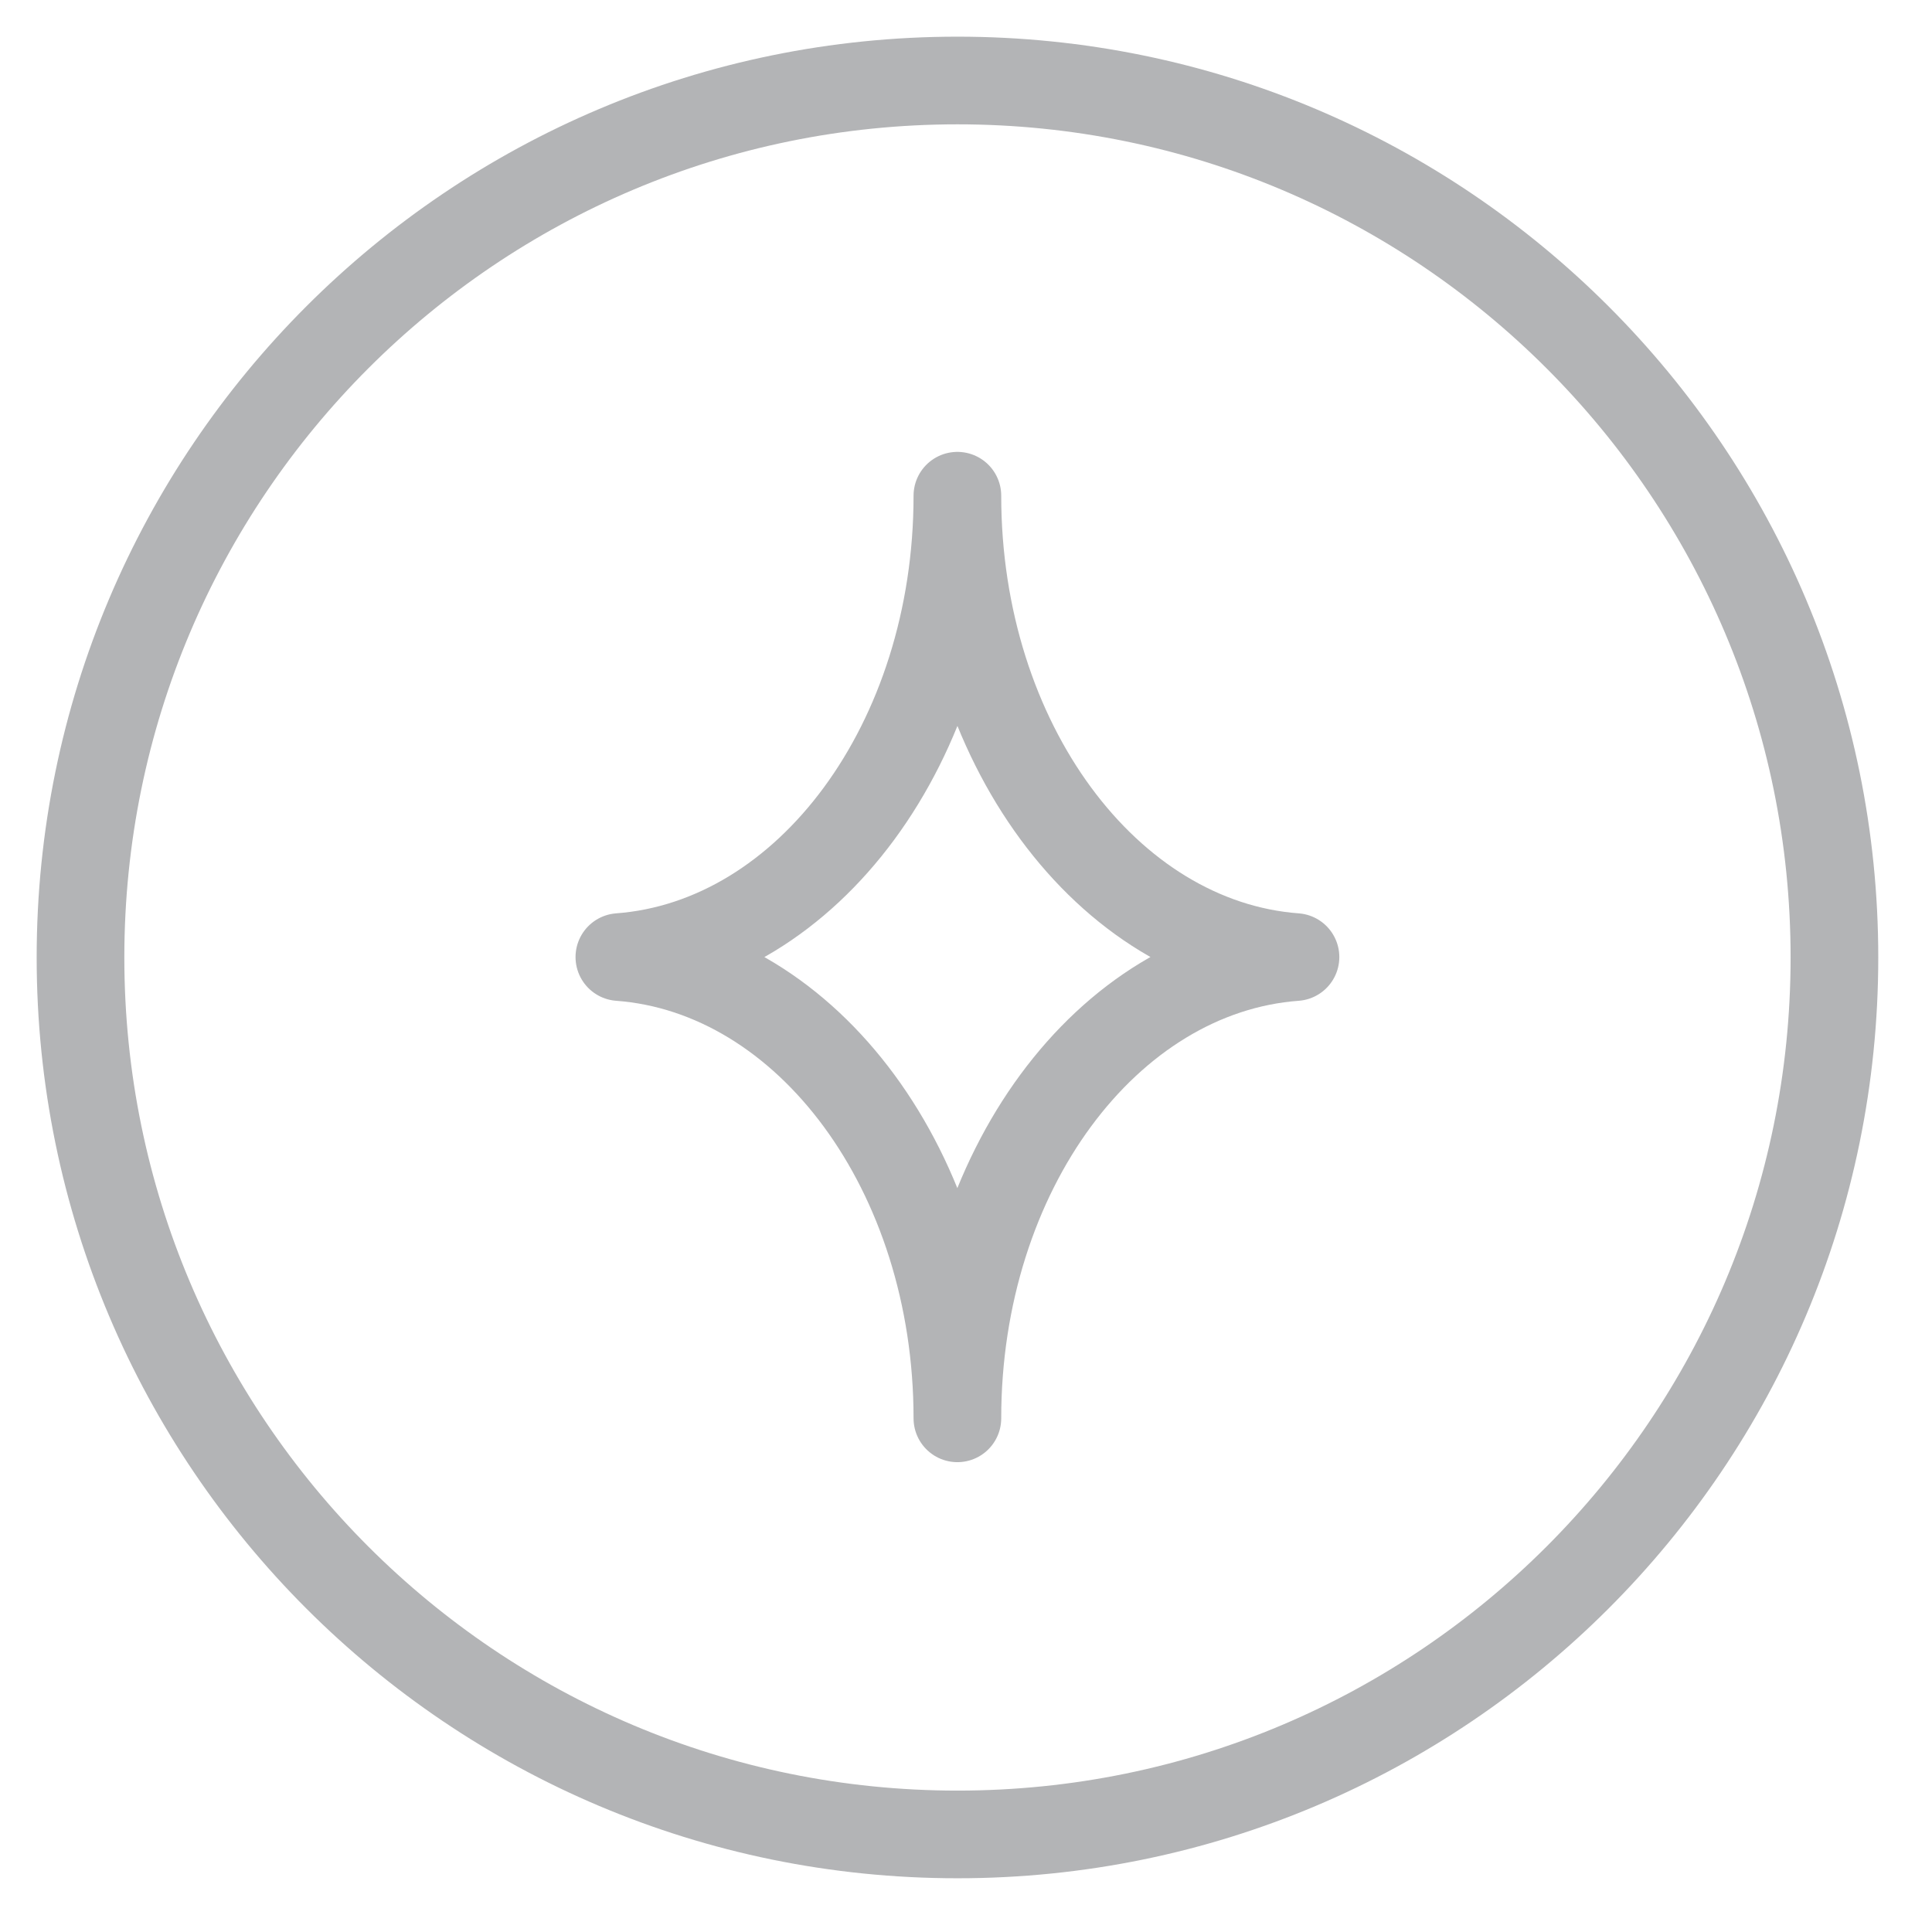
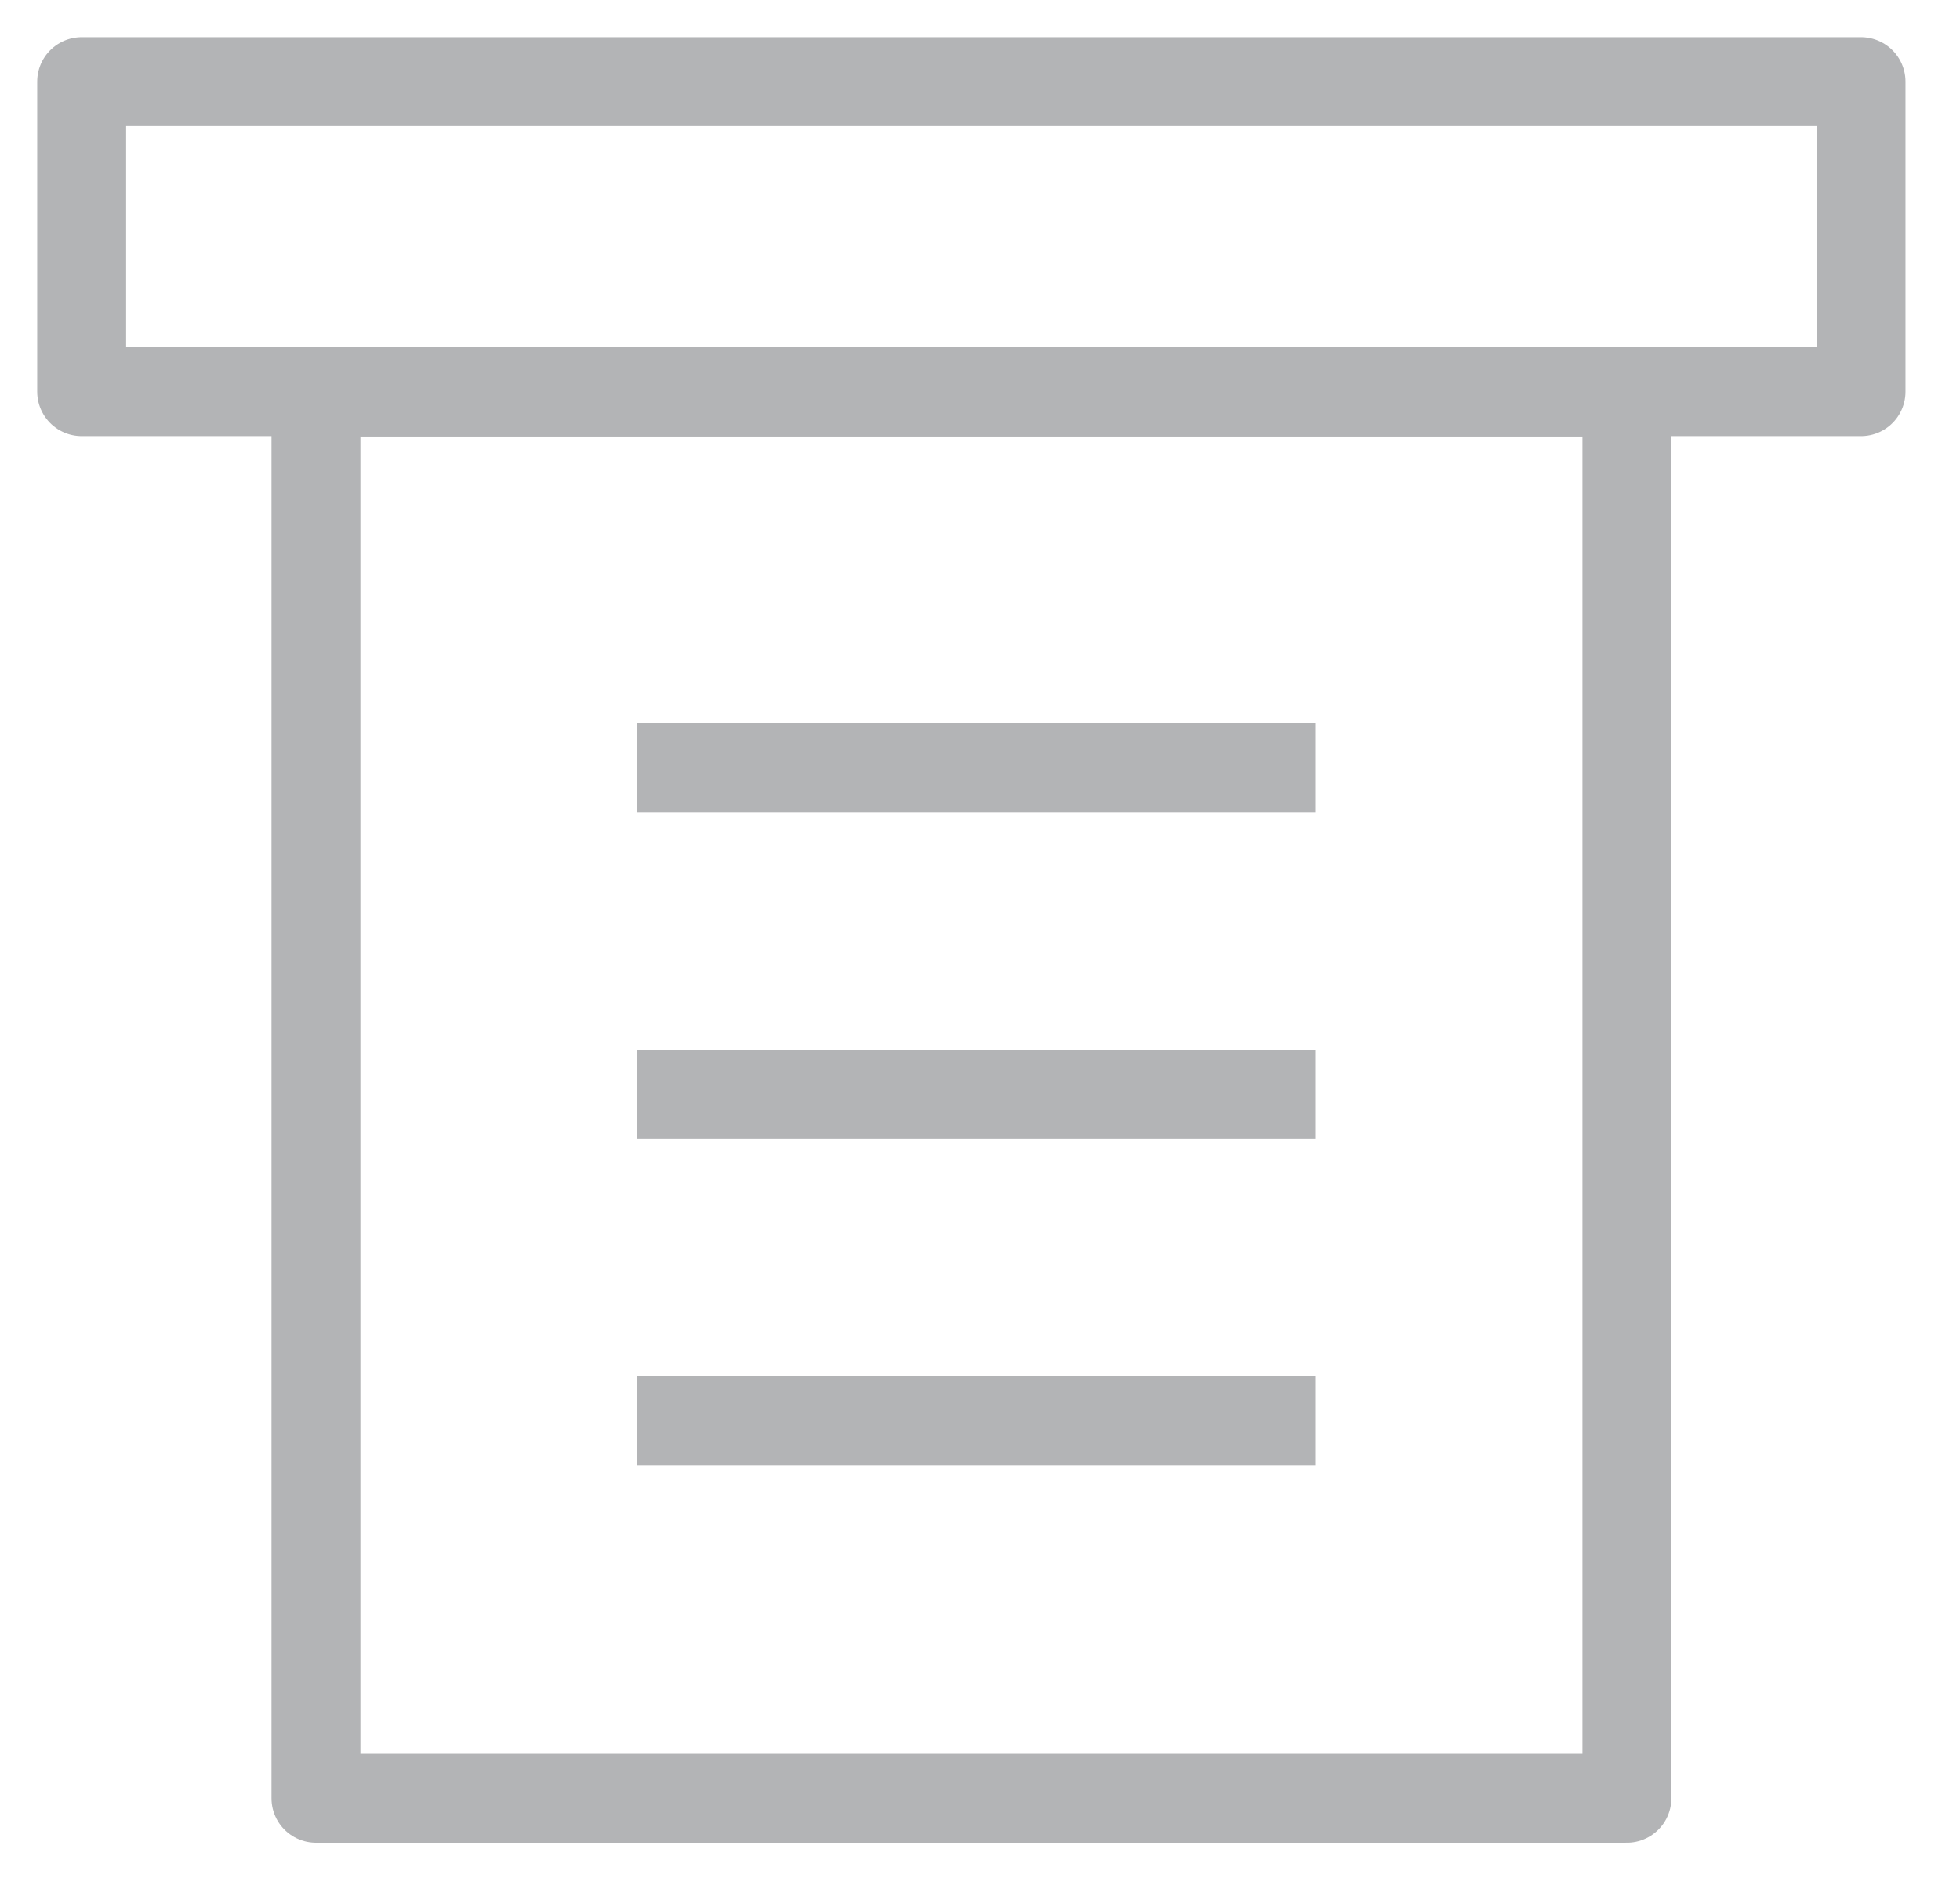
- <svg xmlns="http://www.w3.org/2000/svg" width="24" height="24" viewBox="0 0 24 24" fill="none">
-   <path d="M11.894 22.788C17.91 22.788 22.788 17.91 22.788 11.894C22.788 5.877 17.91 1 11.894 1C5.877 1 1 5.877 1 11.894C1 17.91 5.877 22.788 11.894 22.788Z" stroke="#B3B4B6" stroke-width="1.089" stroke-linejoin="round" />
-   <path d="M11.893 6.158C11.893 9.22 10.036 11.714 7.694 11.889C10.036 12.063 11.893 14.563 11.893 17.619C11.893 14.557 13.751 12.063 16.093 11.889C13.751 11.714 11.893 9.214 11.893 6.158Z" stroke="#B3B4B6" stroke-width="1.089" stroke-linejoin="round" />
+ <svg xmlns="http://www.w3.org/2000/svg" width="24" height="23" viewBox="0 0 24 23" fill="none">
+   <path d="M19.921 4.802H3.869V22.025H19.921V4.802Z" stroke="#B3B4B6" stroke-width="1.089" stroke-linejoin="round" />
+   <path d="M7.798 9.404H16.104" stroke="#B3B4B6" stroke-width="1.089" stroke-linejoin="round" />
+   <path d="M7.798 13.403H16.104" stroke="#B3B4B6" stroke-width="1.089" stroke-linejoin="round" />
+   <path d="M7.798 17.401H16.104" stroke="#B3B4B6" stroke-width="1.089" stroke-linejoin="round" />
+   <path d="M22.788 1H1V4.797H22.788V1Z" stroke="#B3B4B6" stroke-width="1.089" stroke-linejoin="round" />
</svg>
